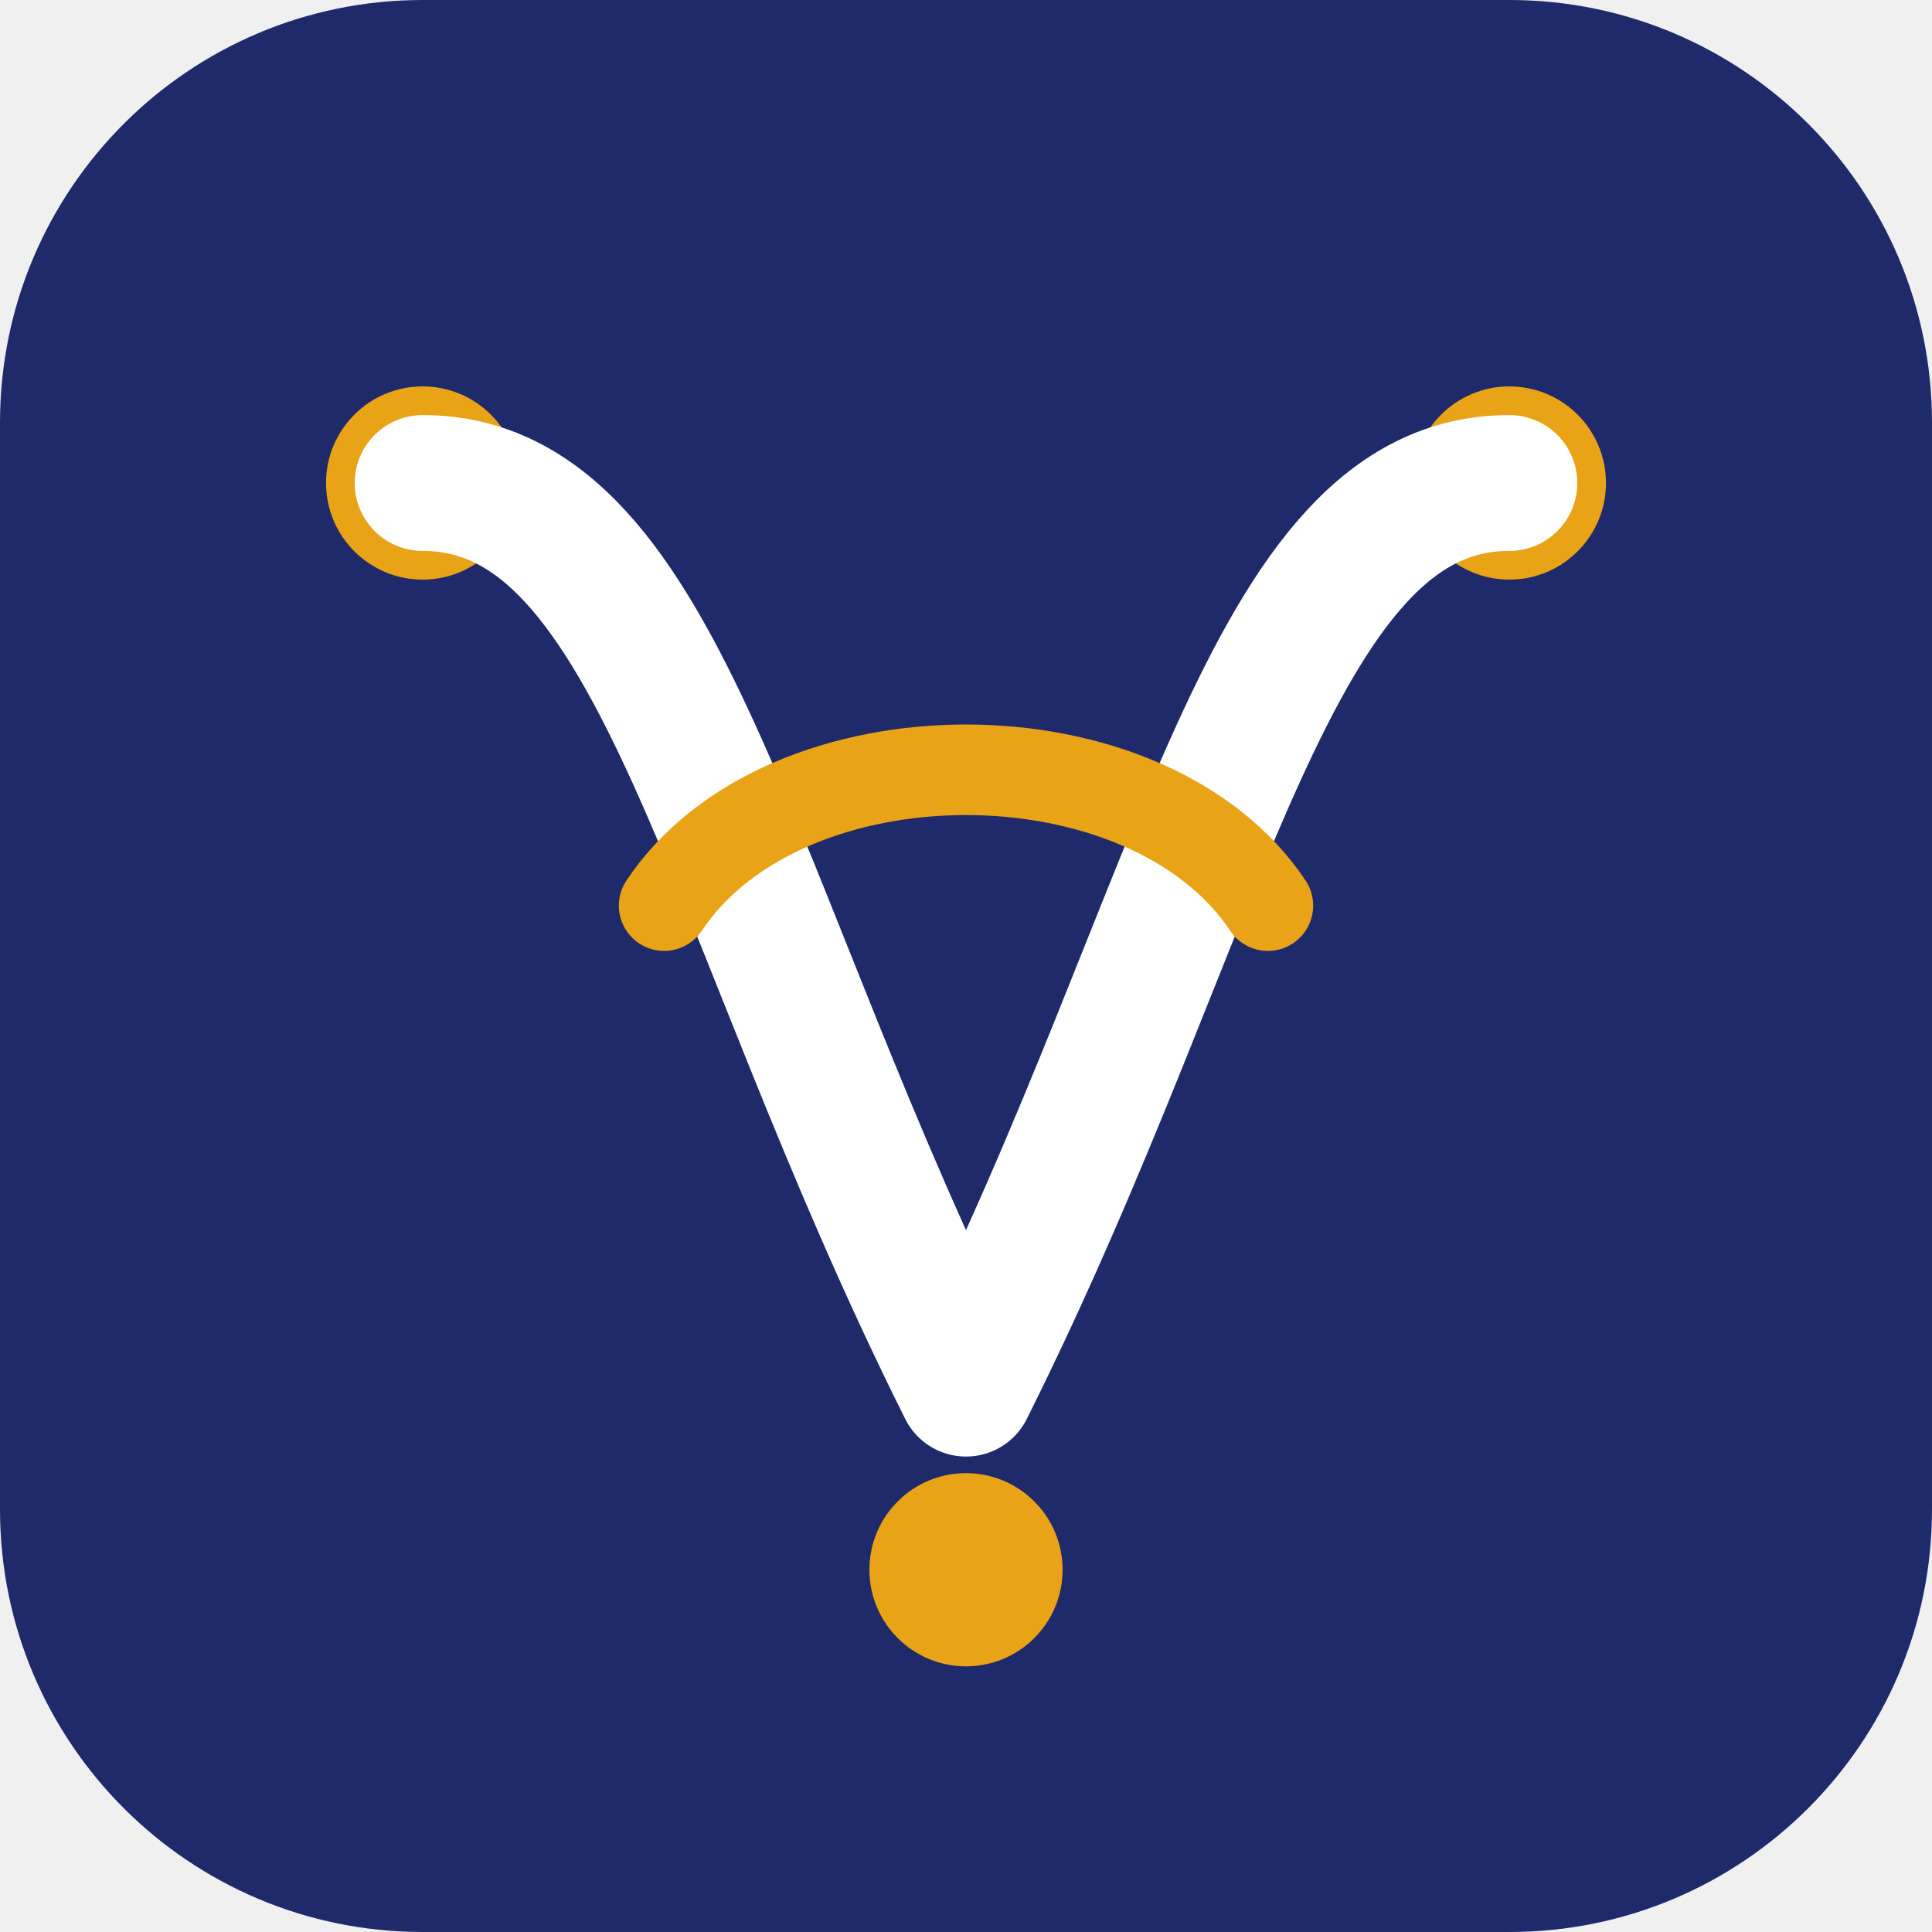
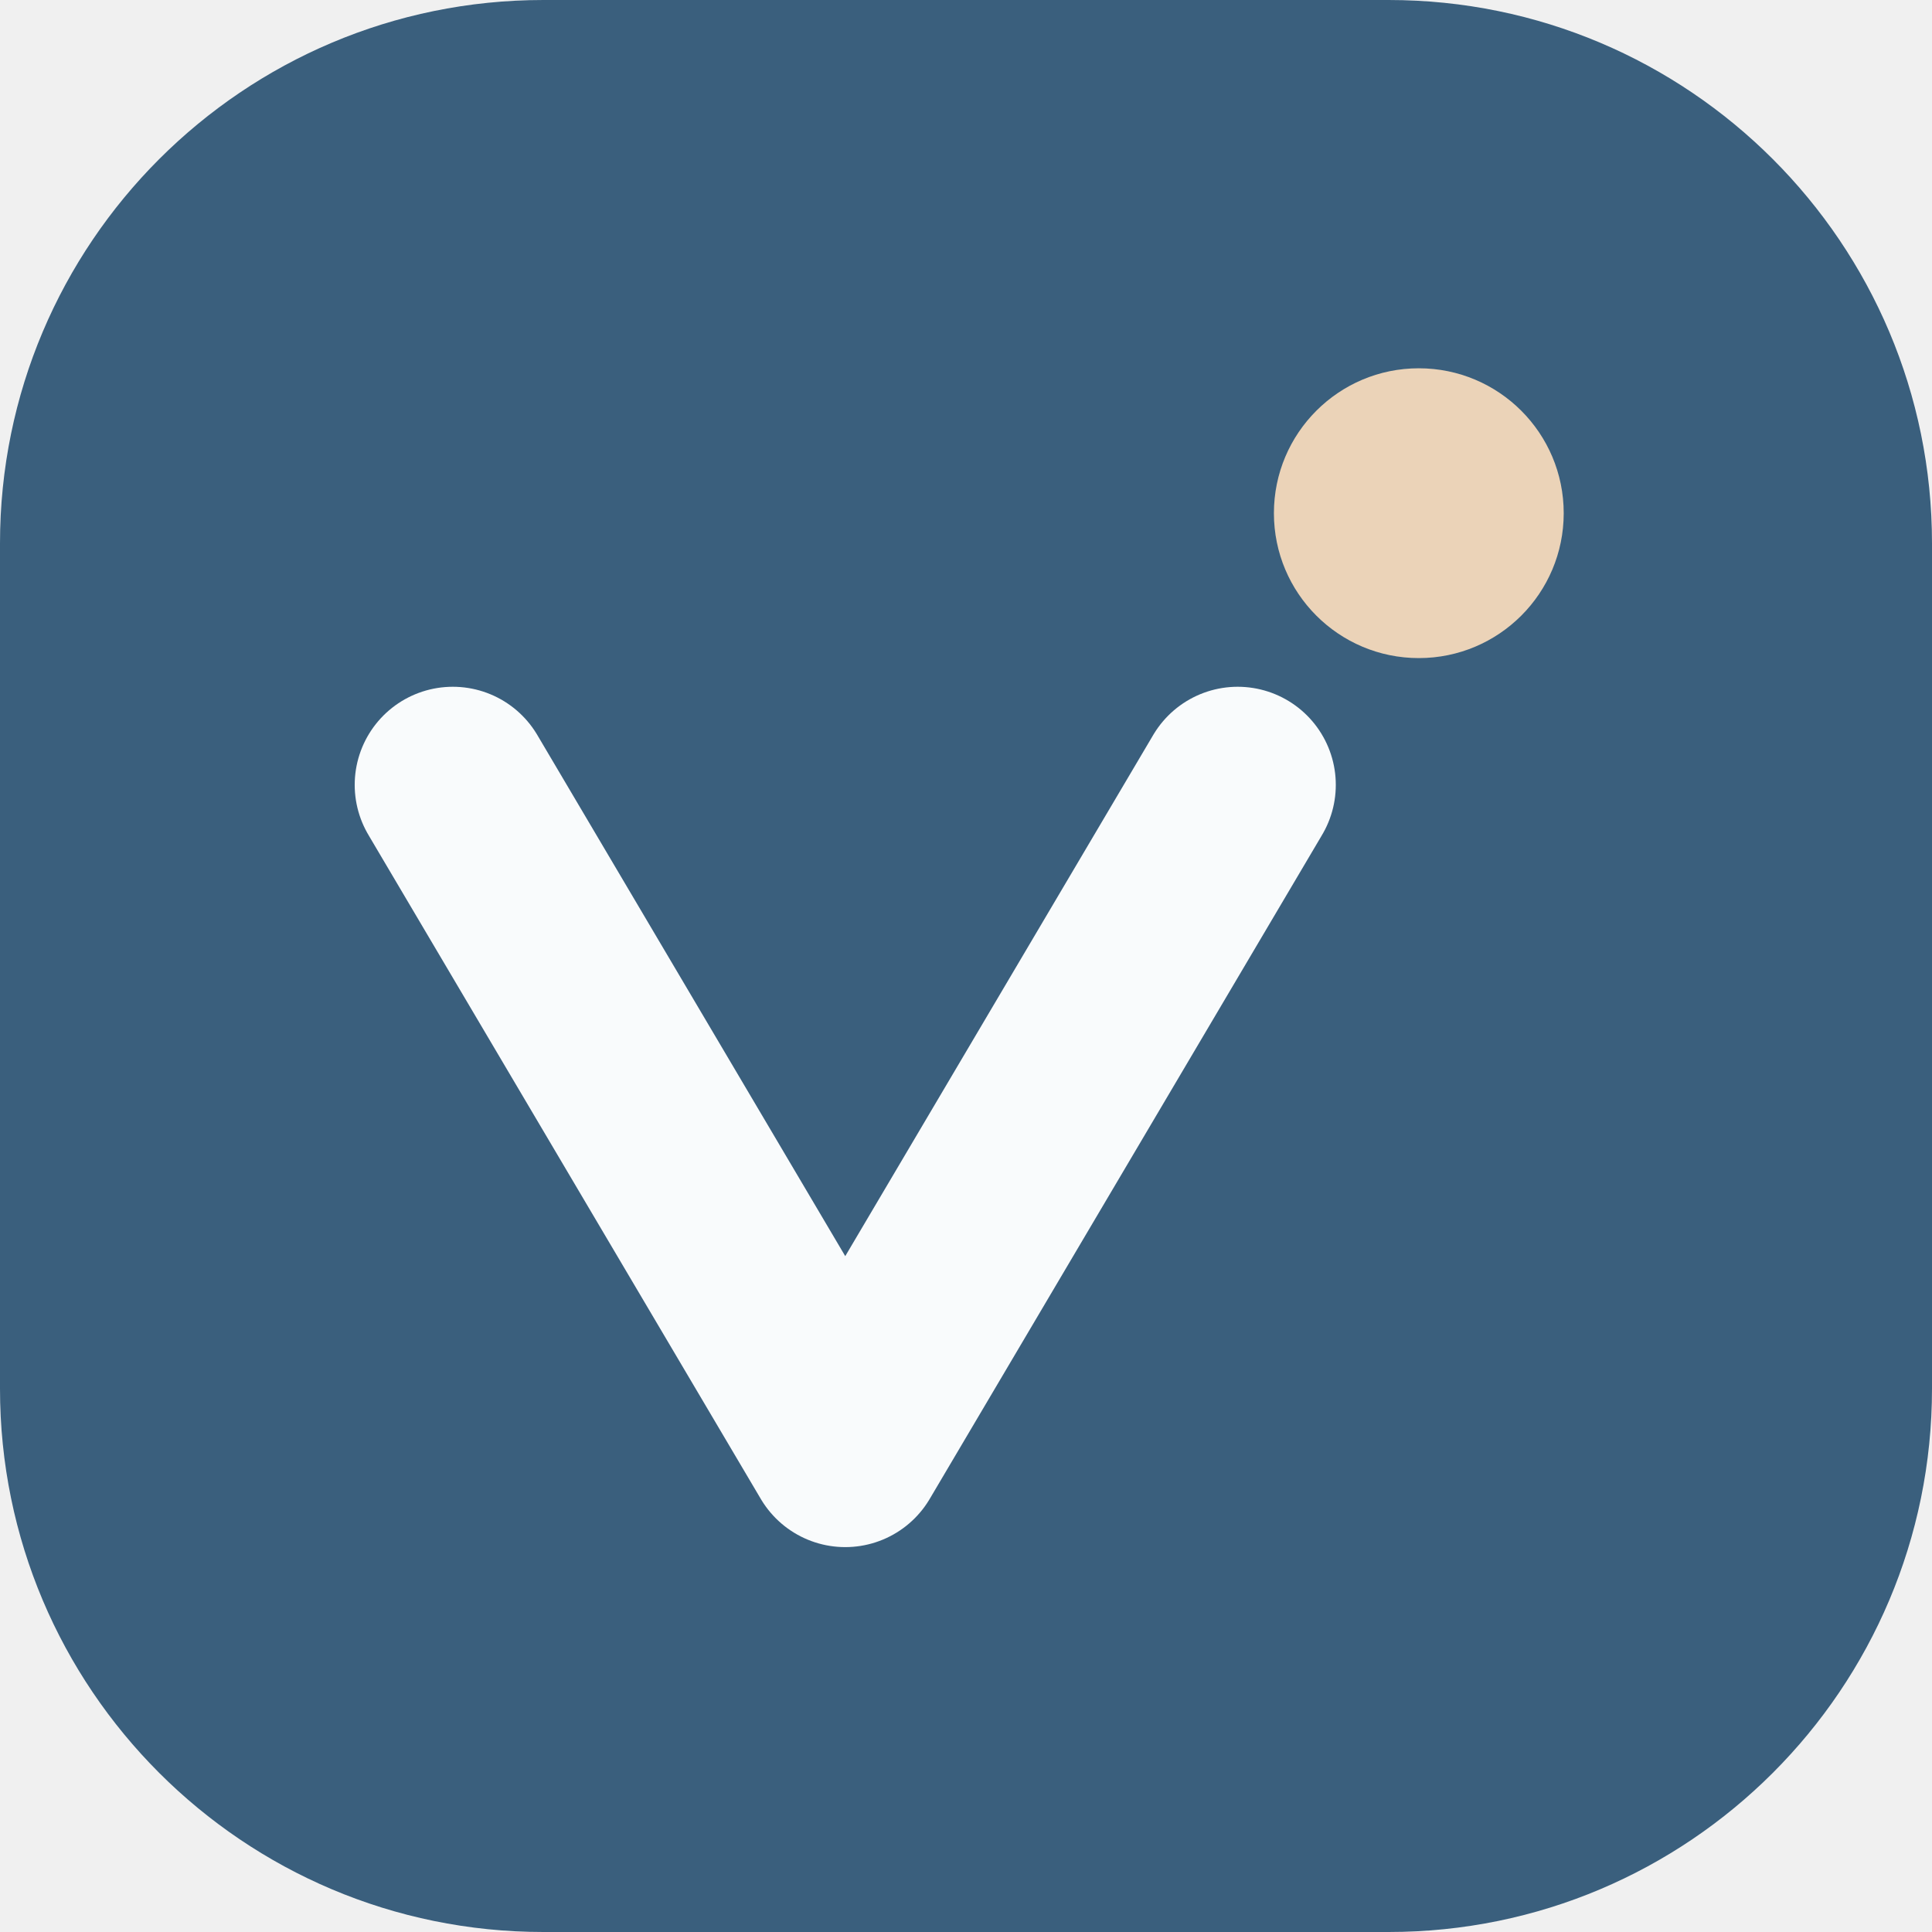
<svg xmlns="http://www.w3.org/2000/svg" viewBox="0 0 64 64">
-   <rect width="64" height="64" rx="14" fill="#1F2A6B" />
-   <g fill="#E8A317">
-     <circle cx="14" cy="16" r="3.2" />
-     <circle cx="50" cy="16" r="3.2" />
-     <circle cx="32" cy="52" r="3.2" />
-   </g>
-   <path d="M14 16 C 22 16, 24 30, 32 46 C 40 30, 42 16, 50 16" fill="none" stroke="#fff" stroke-width="4.5" stroke-linecap="round" stroke-linejoin="round" />
-   <path d="M22 30 C 26 24, 38 24, 42 30" fill="none" stroke="#E8A317" stroke-width="3" stroke-linecap="round" />
+   <rect width="64" height="64" rx="18" fill="#3A5F7D" />
+   <path d="M15 26 L28 48 L41 26" fill="none" stroke="#F9FBFC" stroke-width="6.5" stroke-linecap="round" stroke-linejoin="round" />
+   <circle cx="47" cy="17" r="4.8" fill="#EBD3B8" />
</svg>
